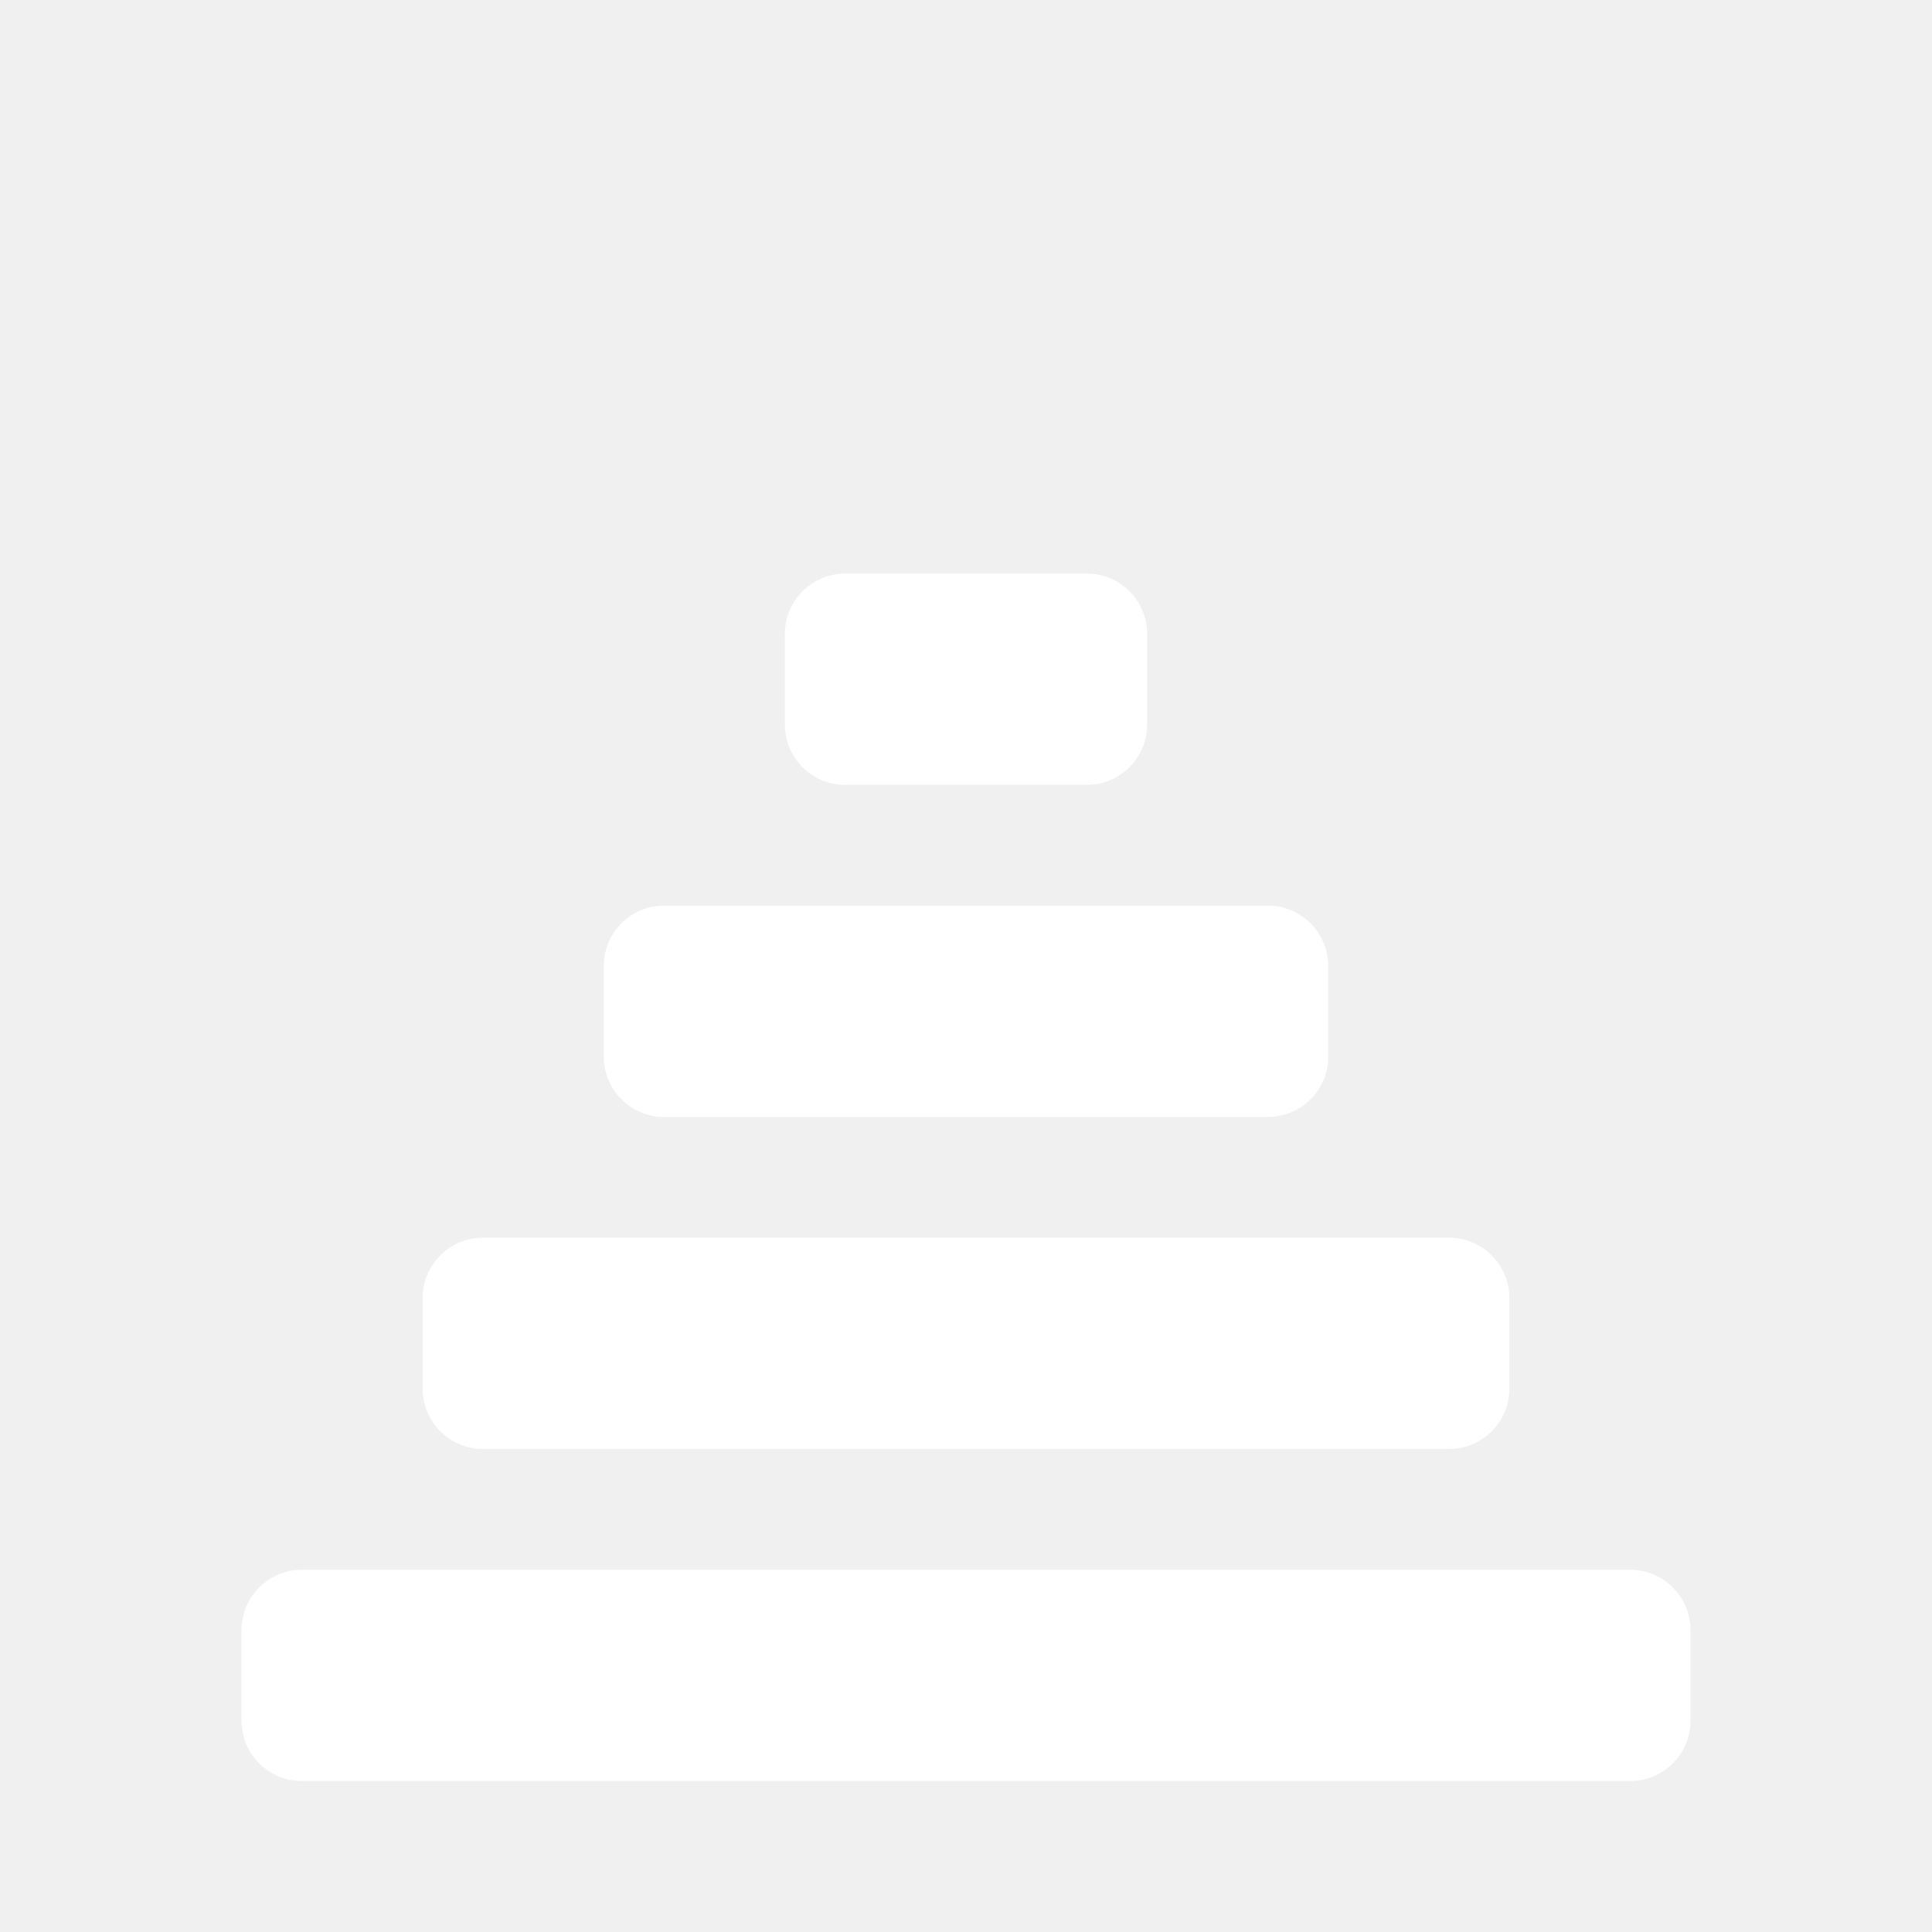
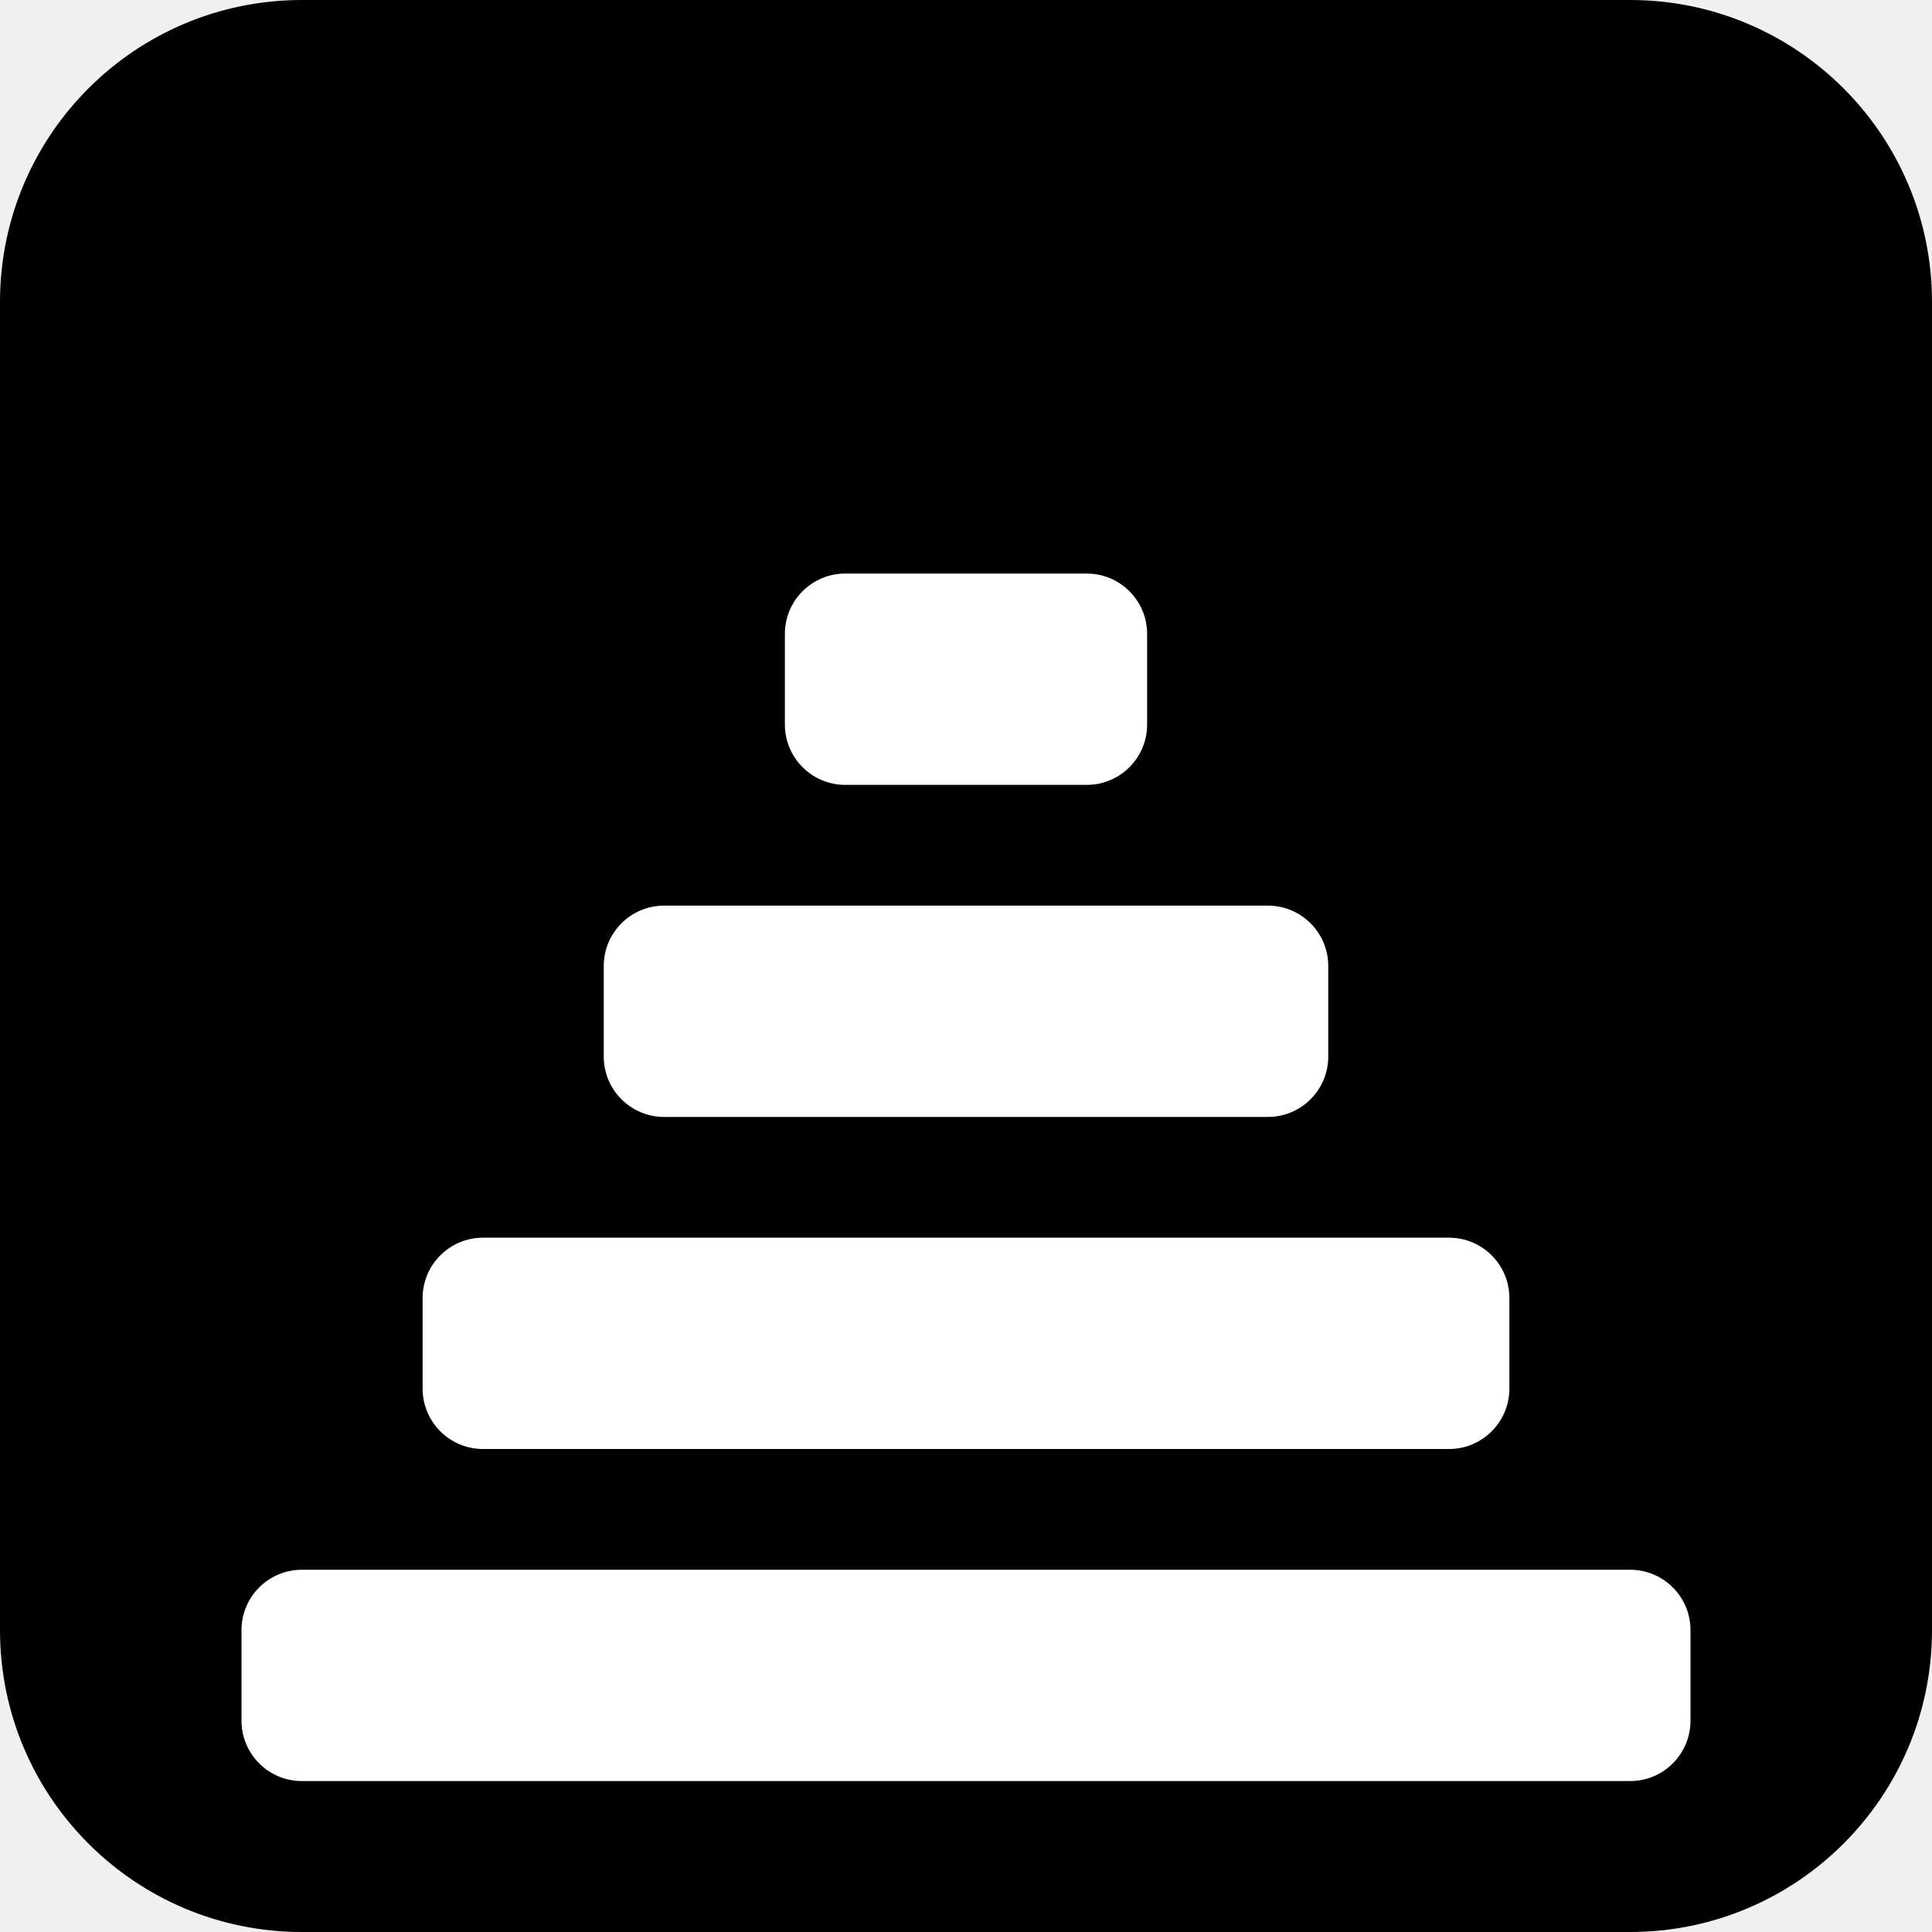
<svg xmlns="http://www.w3.org/2000/svg" viewBox="0 0 64 64">
+   <rect width="64" height="64" rx="10" fill="#000000" />
  <rect x="8" y="52" width="48" height="7" rx="2" fill="white" />
  <rect x="14" y="41" width="36" height="7" rx="2" fill="white" />
  <rect x="20" y="30" width="24" height="7" rx="2" fill="white" />
  <rect x="26" y="19" width="12" height="7" rx="2" fill="white" />
</svg>
